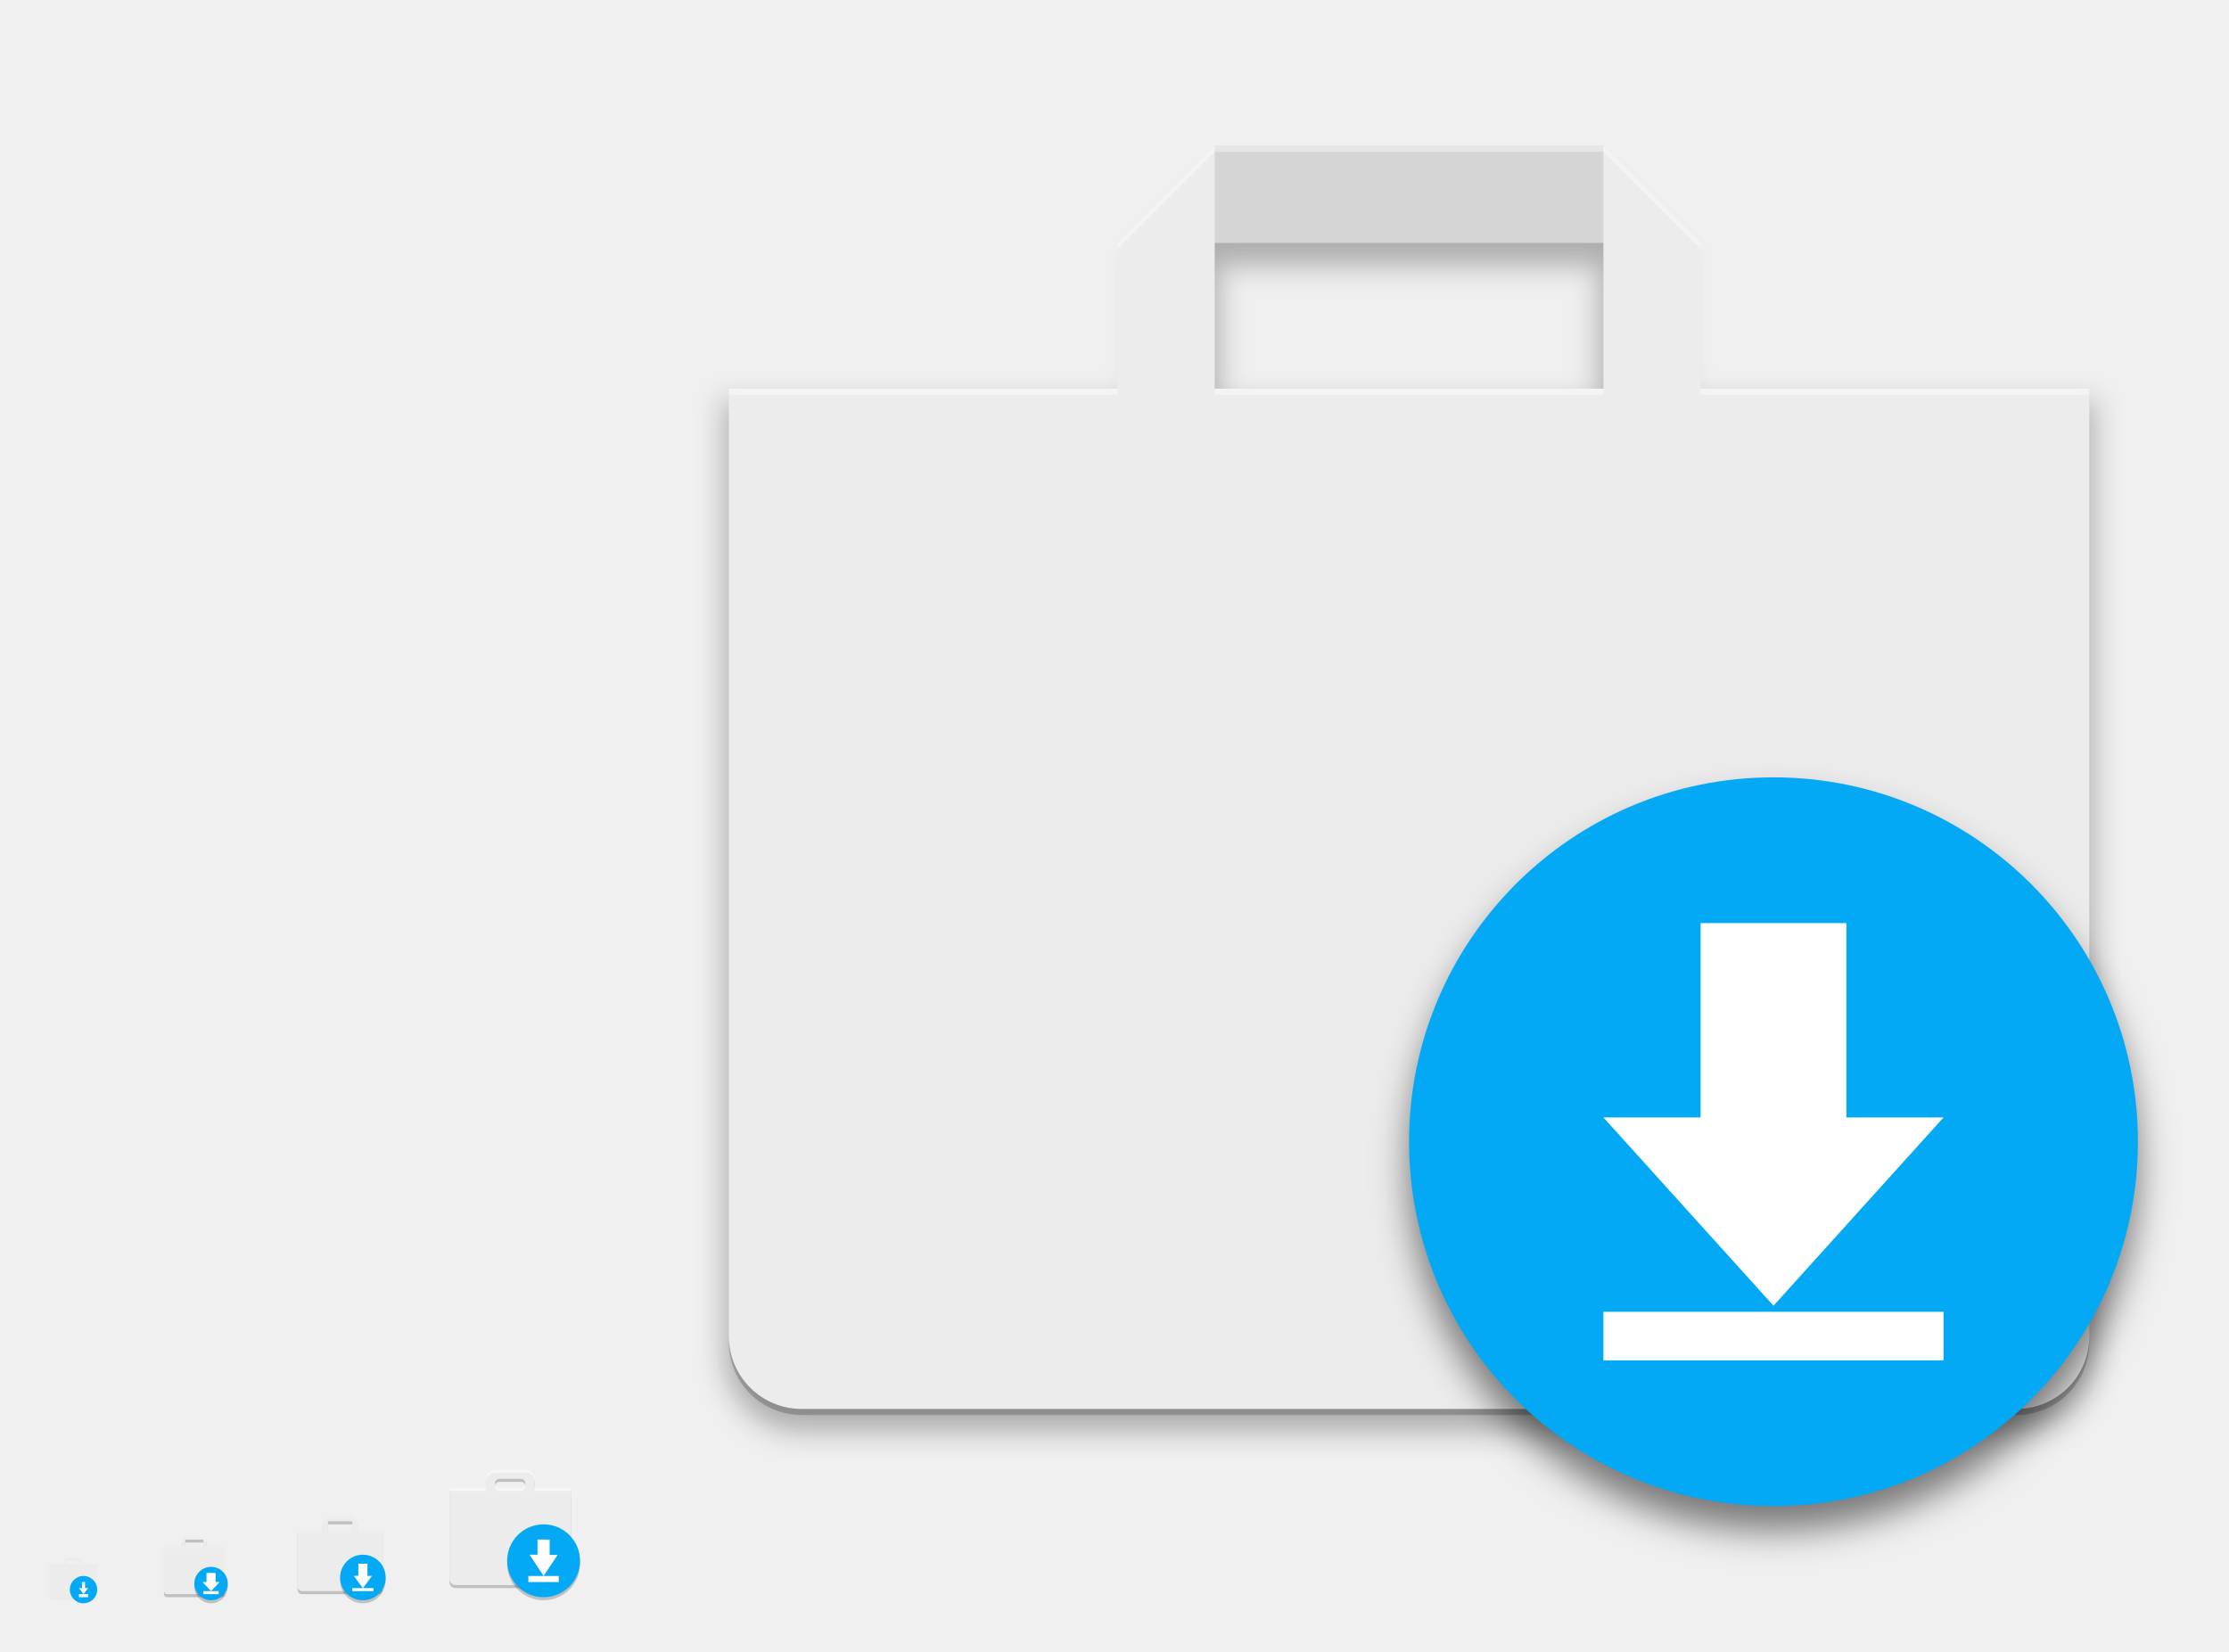
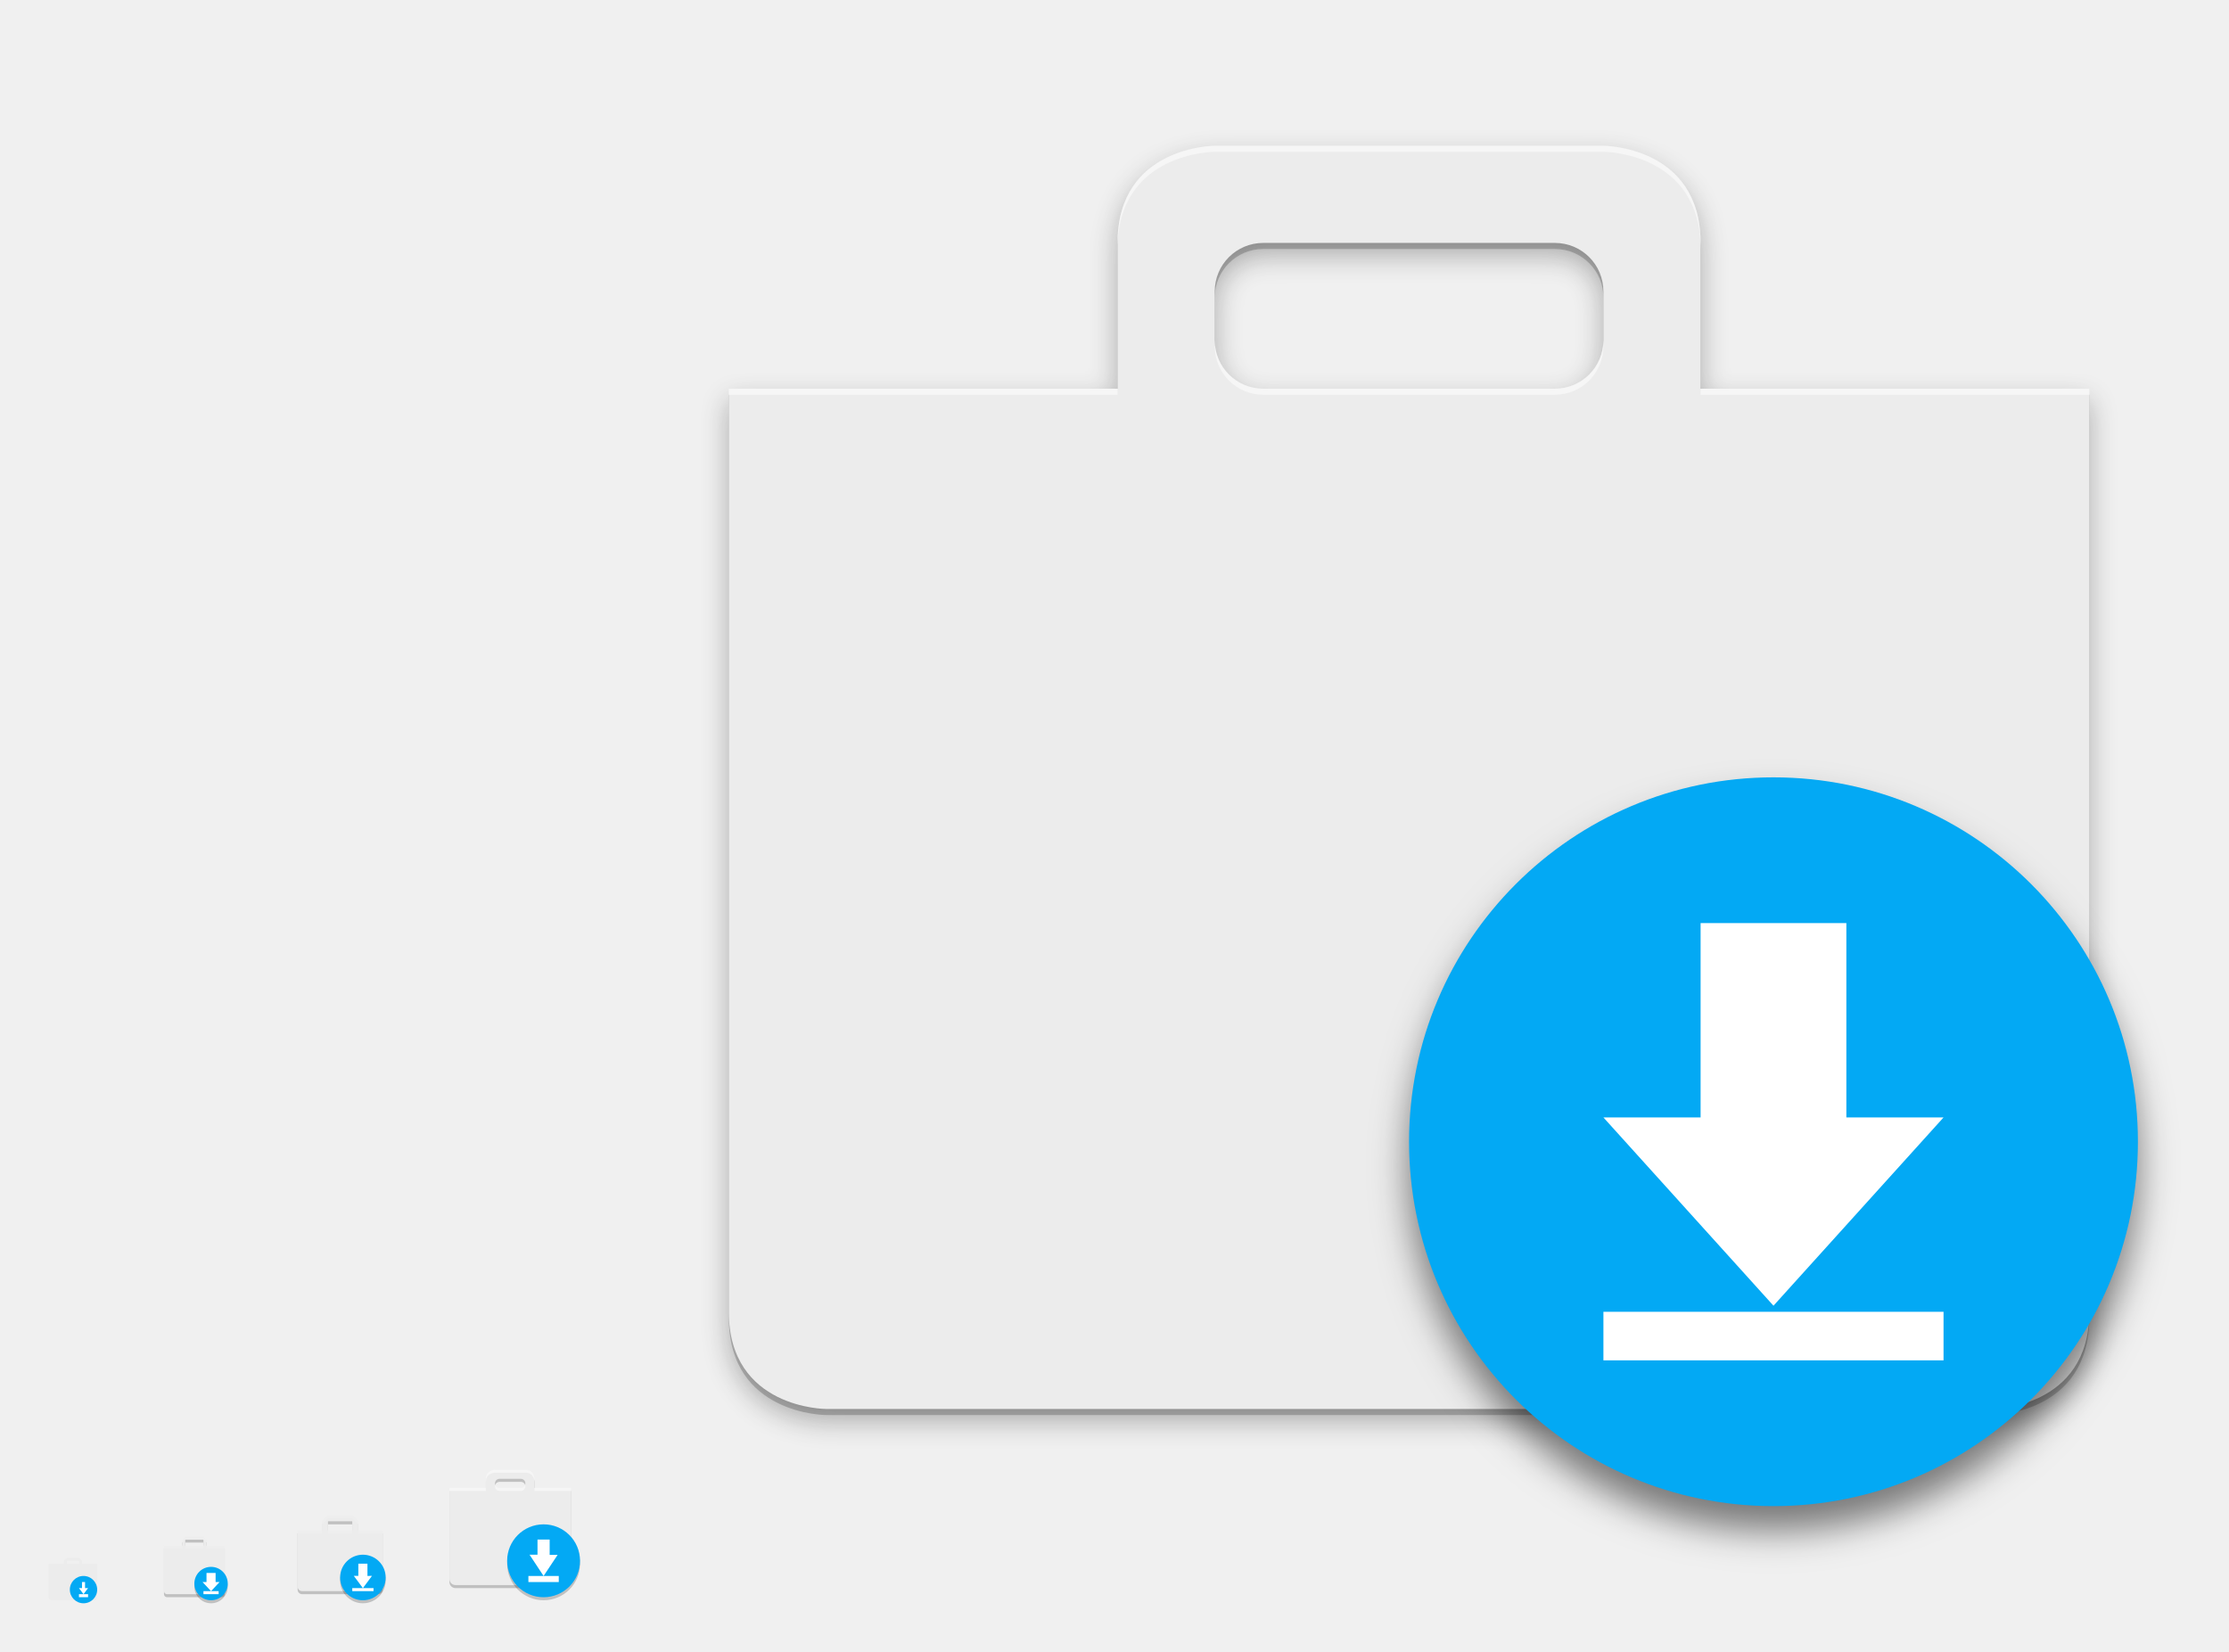
<svg xmlns="http://www.w3.org/2000/svg" xmlns:xlink="http://www.w3.org/1999/xlink" width="734" height="544" id="svg11300" version="1.0" style="display:inline;enable-background:new">
  <defs id="defs3">
    <linearGradient id="linearGradient4070">
      <stop style="stop-color:#000000;stop-opacity:1" offset="0" id="stop4072" />
      <stop style="stop-color:#000000;stop-opacity:0" offset="1" id="stop4074" />
    </linearGradient>
    <linearGradient id="highlightGradient">
      <stop style="stop-color:#ffffff;stop-opacity:1;" offset="0" id="stop4085" />
      <stop style="stop-color:#ffffff;stop-opacity:0.537;" offset="1" id="stop4087" />
    </linearGradient>
    <linearGradient id="outerBackgroundGradient">
      <stop style="stop-color:#6472bc;stop-opacity:1;" offset="0" id="stop3864-8-6" />
      <stop style="stop-color:#92aad1;stop-opacity:1;" offset="1" id="stop3866-9-1" />
    </linearGradient>
    <linearGradient id="shadowGradient">
      <stop id="stop7201-6-7" offset="0" style="stop-color:#000000;stop-opacity:1;" />
      <stop id="stop7203-45-1" offset="1" style="stop-color:#000000;stop-opacity:0.498;" />
    </linearGradient>
    <linearGradient xlink:href="#shadowGradient" id="linearGradient3819" x1="19" y1="156" x2="109" y2="156" gradientUnits="userSpaceOnUse" />
    <linearGradient xlink:href="#shadowGradient" id="linearGradient3847" x1="-46" y1="252" x2="14" y2="252" gradientUnits="userSpaceOnUse" />
    <linearGradient xlink:href="#shadowGradient" id="linearGradient3849" gradientUnits="userSpaceOnUse" x1="-264.414" y1="17.103" x2="-264.414" y2="-49.103" gradientTransform="matrix(0.9666667,0,0,0.9666667,-8.4,-0.5333333)" />
    <linearGradient xlink:href="#shadowGradient" id="linearGradient3851" gradientUnits="userSpaceOnUse" x1="-252" y1="15.861" x2="-252" y2="-47.861" gradientTransform="matrix(0.9729729,0,0,0.972973,-6.810815,-0.4324278)" />
    <linearGradient xlink:href="#shadowGradient" id="linearGradient3853" gradientUnits="userSpaceOnUse" x1="-252" y1="14.629" x2="-252" y2="-46.629" gradientTransform="matrix(0.9794521,0,0,0.979452,-5.17807,-0.3287564)" />
    <linearGradient xlink:href="#shadowGradient" id="linearGradient3855" gradientUnits="userSpaceOnUse" x1="-260.113" y1="13.408" x2="-260.113" y2="-46.423" gradientTransform="matrix(0.9861111,0,0,0.9861111,-3.499974,-0.2222331)" />
    <linearGradient xlink:href="#shadowGradient" id="linearGradient3857" gradientUnits="userSpaceOnUse" x1="-252" y1="12.199" x2="-252" y2="-45.206" gradientTransform="matrix(0.9929578,0,0,0.9929578,-1.77465,-0.1126815)" />
    <linearGradient xlink:href="#shadowGradient" id="linearGradient3875" x1="194" y1="140" x2="242" y2="140" gradientUnits="userSpaceOnUse" />
    <linearGradient xlink:href="#shadowGradient" id="linearGradient3877" gradientUnits="userSpaceOnUse" x1="-140" y1="243.043" x2="-140" y2="192.957" gradientTransform="matrix(0.9583333,0,0,0.9583333,-5.833333,9.083333)" />
    <linearGradient xlink:href="#shadowGradient" id="linearGradient3879" gradientUnits="userSpaceOnUse" x1="-148" y1="240" x2="-148" y2="196" />
    <linearGradient xlink:href="#shadowGradient" id="linearGradient3881" gradientUnits="userSpaceOnUse" x1="-148.226" y1="240.504" x2="-148.226" y2="194.904" gradientTransform="matrix(1.008772,0,0,1.008772,0.5263,-1.614003)" />
    <linearGradient xlink:href="#shadowGradient" id="linearGradient3883" gradientUnits="userSpaceOnUse" x1="-132" y1="239" x2="-132" y2="197" />
    <linearGradient xlink:href="#shadowGradient" id="linearGradient3885" gradientUnits="userSpaceOnUse" x1="-132" y1="238" x2="-132" y2="197" />
    <linearGradient xlink:href="#shadowGradient" id="linearGradient3903" x1="177" y1="196" x2="207" y2="196" gradientUnits="userSpaceOnUse" />
    <linearGradient xlink:href="#shadowGradient" id="linearGradient3931" x1="169" y1="240" x2="191" y2="240" gradientUnits="userSpaceOnUse" />
    <radialGradient xlink:href="#linearGradient4466" id="radialGradient4012" gradientUnits="userSpaceOnUse" gradientTransform="matrix(1.825948,-9.412715e-8,9.9778134e-8,1.93557,-13.16747,77.13063)" cx="99.218" cy="38.164" fx="99.218" fy="38.164" r="11.366" />
    <radialGradient xlink:href="#linearGradient4466" id="radialGradient4348" cx="48" cy="196" fx="48" fy="196" r="16" gradientUnits="userSpaceOnUse" gradientTransform="matrix(1.375,0,0,1.625,-18,-122.5)" />
    <linearGradient xlink:href="#shadowGradient" id="linearGradient4959" gradientUnits="userSpaceOnUse" x1="-46" y1="252" x2="14" y2="252" />
    <linearGradient xlink:href="#outerBackgroundGradient" id="linearGradient4991" x1="368" y1="276" x2="368" y2="52" gradientUnits="userSpaceOnUse" />
    <linearGradient xlink:href="#shadowGradient" id="linearGradient5009" x1="255.8" y1="164" x2="480.2" y2="164" gradientUnits="userSpaceOnUse" />
    <linearGradient xlink:href="#shadowGradient" id="linearGradient5017" x1="255.6" y1="164" x2="480.4" y2="164" gradientUnits="userSpaceOnUse" />
    <linearGradient xlink:href="#shadowGradient" id="linearGradient5025" x1="255.4" y1="164" x2="480.6" y2="164" gradientUnits="userSpaceOnUse" />
    <linearGradient xlink:href="#shadowGradient" id="linearGradient5033" x1="255.2" y1="164" x2="480.8" y2="164" gradientUnits="userSpaceOnUse" />
    <linearGradient xlink:href="#shadowGradient" id="linearGradient5041" x1="255" y1="164" x2="481" y2="164" gradientUnits="userSpaceOnUse" />
    <linearGradient xlink:href="#shadowGradient" id="linearGradient5051" gradientUnits="userSpaceOnUse" x1="255" y1="164" x2="481" y2="164" />
    <linearGradient xlink:href="#shadowGradient" id="linearGradient5053" gradientUnits="userSpaceOnUse" x1="255.2" y1="164" x2="480.8" y2="164" />
    <linearGradient xlink:href="#shadowGradient" id="linearGradient5055" gradientUnits="userSpaceOnUse" x1="255.4" y1="164" x2="480.6" y2="164" />
    <linearGradient xlink:href="#shadowGradient" id="linearGradient5057" gradientUnits="userSpaceOnUse" x1="255.6" y1="164" x2="480.4" y2="164" />
    <linearGradient xlink:href="#shadowGradient" id="linearGradient5059" gradientUnits="userSpaceOnUse" x1="255.8" y1="164" x2="480.2" y2="164" />
    <linearGradient xlink:href="#shadowGradient-5" id="linearGradient5059-2" gradientUnits="userSpaceOnUse" x1="255.8" y1="164" x2="480.2" y2="164" />
    <linearGradient xlink:href="#linearGradient7422" id="linearGradient5266" x1="411.04" y1="208" x2="413.04" y2="208" gradientUnits="userSpaceOnUse" />
    <linearGradient xlink:href="#linearGradient7422" id="linearGradient5268" x1="407.037" y1="208" x2="409.037" y2="208" gradientUnits="userSpaceOnUse" />
    <linearGradient xlink:href="#linearGradient7422" id="linearGradient5270" x1="403.033" y1="208" x2="405.033" y2="208" gradientUnits="userSpaceOnUse" />
    <linearGradient xlink:href="#linearGradient7422" id="linearGradient5272" x1="399.029" y1="208" x2="401.029" y2="208" gradientUnits="userSpaceOnUse" />
    <linearGradient xlink:href="#linearGradient7422" id="linearGradient5274" x1="395.026" y1="208" x2="397.026" y2="208" gradientUnits="userSpaceOnUse" />
    <linearGradient xlink:href="#linearGradient7422" id="linearGradient5276" x1="391.022" y1="208" x2="393.022" y2="208" gradientUnits="userSpaceOnUse" />
    <linearGradient xlink:href="#linearGradient7422" id="linearGradient5278" x1="387.018" y1="208" x2="389.018" y2="208" gradientUnits="userSpaceOnUse" />
    <linearGradient xlink:href="#linearGradient7422" id="linearGradient5280" x1="383.015" y1="208" x2="385.015" y2="208" gradientUnits="userSpaceOnUse" />
    <linearGradient xlink:href="#linearGradient7422" id="linearGradient5282" x1="379.011" y1="208" x2="381.011" y2="208" gradientUnits="userSpaceOnUse" />
    <linearGradient xlink:href="#linearGradient7422" id="linearGradient5284" x1="375.007" y1="208" x2="377.007" y2="208" gradientUnits="userSpaceOnUse" />
    <linearGradient xlink:href="#linearGradient7422" id="linearGradient5286" x1="371.004" y1="208" x2="373.004" y2="208" gradientUnits="userSpaceOnUse" />
    <linearGradient xlink:href="#linearGradient7422" id="linearGradient5288" x1="367" y1="208" x2="369" y2="208" gradientUnits="userSpaceOnUse" />
    <linearGradient xlink:href="#linearGradient7422" id="linearGradient5290" x1="362.996" y1="208" x2="364.996" y2="208" gradientUnits="userSpaceOnUse" />
    <linearGradient xlink:href="#linearGradient7422" id="linearGradient5292" x1="358.993" y1="208" x2="360.993" y2="208" gradientUnits="userSpaceOnUse" />
    <linearGradient xlink:href="#linearGradient7422" id="linearGradient5294" x1="354.989" y1="208" x2="356.989" y2="208" gradientUnits="userSpaceOnUse" />
    <linearGradient xlink:href="#linearGradient7422" id="linearGradient5296" x1="350.985" y1="208" x2="352.985" y2="208" gradientUnits="userSpaceOnUse" />
    <linearGradient xlink:href="#linearGradient7422" id="linearGradient5298" x1="346.982" y1="208" x2="348.982" y2="208" gradientUnits="userSpaceOnUse" />
    <linearGradient xlink:href="#linearGradient7422" id="linearGradient5300" x1="342.978" y1="208" x2="344.978" y2="208" gradientUnits="userSpaceOnUse" />
    <linearGradient xlink:href="#linearGradient7422" id="linearGradient5302" x1="338.974" y1="208" x2="340.974" y2="208" gradientUnits="userSpaceOnUse" />
    <linearGradient xlink:href="#linearGradient7422" id="linearGradient5304" x1="334.971" y1="208" x2="336.971" y2="208" gradientUnits="userSpaceOnUse" />
    <linearGradient xlink:href="#linearGradient7422" id="linearGradient5306" x1="330.967" y1="208" x2="332.967" y2="208" gradientUnits="userSpaceOnUse" />
    <linearGradient xlink:href="#linearGradient7422" id="linearGradient5308" x1="326.963" y1="208" x2="328.963" y2="208" gradientUnits="userSpaceOnUse" />
    <linearGradient xlink:href="#linearGradient7422" id="linearGradient5310" x1="322.96" y1="208" x2="324.96" y2="208" gradientUnits="userSpaceOnUse" />
    <linearGradient xlink:href="#linearGradient7422" id="linearGradient5313" gradientUnits="userSpaceOnUse" x1="322.96" y1="208" x2="324.96" y2="208" />
    <linearGradient xlink:href="#shadowGradient" id="linearGradient3229" gradientUnits="userSpaceOnUse" x1="-188" y1="20" x2="-188" y2="108" gradientTransform="matrix(1.013513,0,0,1.013513,78.10809,-204.8649)" />
    <linearGradient xlink:href="#shadowGradient" id="linearGradient3232" gradientUnits="userSpaceOnUse" x1="-156" y1="20" x2="-156" y2="108" gradientTransform="matrix(1.031394,0,0,1.031394,80.89759,-206.0094)" />
    <linearGradient xlink:href="#shadowGradient" id="linearGradient3235" gradientUnits="userSpaceOnUse" x1="-172" y1="20" x2="-172" y2="108" gradientTransform="matrix(1.049107,0,0,1.049107,83.66073,-207.1429)" />
    <linearGradient xlink:href="#shadowGradient" id="linearGradient3238" gradientUnits="userSpaceOnUse" x1="-172" y1="20" x2="-172" y2="108" gradientTransform="matrix(1.066667,0,0,1,86.40001,-201)" />
    <linearGradient xlink:href="#outerBackgroundGradient" id="linearGradient3947-3" x1="144" y1="276" x2="160" y2="276" gradientUnits="userSpaceOnUse" gradientTransform="matrix(0,-1,1,0,-108,412)" />
    <linearGradient xlink:href="#outerBackgroundGradient" id="linearGradient3939-0" x1="146" y1="240" x2="166" y2="240" gradientUnits="userSpaceOnUse" gradientTransform="matrix(0,-1,1,0,-68,380)" />
    <linearGradient xlink:href="#outerBackgroundGradient-8" id="linearGradient3839-3" x1="-108" y1="-156" x2="-20" y2="-156" gradientUnits="userSpaceOnUse" gradientTransform="translate(-76,236)" />
    <linearGradient xlink:href="#outerBackgroundGradient" id="linearGradient3867-8" x1="20" y1="252" x2="76" y2="252" gradientUnits="userSpaceOnUse" gradientTransform="matrix(0,-1,1,0,-192,283)" />
    <linearGradient y2="-156" x2="-20" y1="-156" x1="-108" gradientTransform="translate(-75,232)" gradientUnits="userSpaceOnUse" id="linearGradient3493" xlink:href="#outerBackgroundGradient" />
    <linearGradient xlink:href="#outerBackgroundGradient-5" id="linearGradient4991-8-1" x1="368" y1="276" x2="368" y2="52" gradientUnits="userSpaceOnUse" />
    <linearGradient gradientTransform="translate(-4.000009,-8.4277344e-7)" y2="52" x2="368" y1="276" x1="368" gradientUnits="userSpaceOnUse" id="linearGradient3595" xlink:href="#outerBackgroundGradient" />
    <linearGradient xlink:href="#shadowGradient" id="linearGradient4390" x1="80" y1="184" x2="80" y2="96" gradientUnits="userSpaceOnUse" gradientTransform="translate(0,-1)" />
    <linearGradient xlink:href="#shadowGradient" id="linearGradient4408" x1="84" y1="184" x2="84" y2="96" gradientUnits="userSpaceOnUse" gradientTransform="translate(-4,0)" />
    <linearGradient xlink:href="#shadowGradient" id="linearGradient4449" x1="64" y1="264" x2="64" y2="208" gradientUnits="userSpaceOnUse" gradientTransform="translate(-4,0)" />
    <linearGradient xlink:href="#outerBackgroundGradient" id="linearGradient4469" x1="164" y1="123" x2="204" y2="123" gradientUnits="userSpaceOnUse" gradientTransform="translate(-307,57)" />
    <linearGradient xlink:href="#shadowGradient" id="linearGradient4479" x1="164" y1="124" x2="204" y2="124" gradientUnits="userSpaceOnUse" gradientTransform="translate(-308,60)" />
    <linearGradient xlink:href="#shadowGradient" id="linearGradient4492" gradientUnits="userSpaceOnUse" x1="-204" y1="204" x2="-204" y2="179" gradientTransform="translate(372,-12)" />
    <linearGradient xlink:href="#shadowGradient" id="linearGradient4495" gradientUnits="userSpaceOnUse" x1="-197" y1="205" x2="-197" y2="178" gradientTransform="translate(372,-12)" />
    <linearGradient xlink:href="#shadowGradient" id="linearGradient4498" gradientUnits="userSpaceOnUse" x1="-196" y1="206" x2="-196" y2="178" gradientTransform="translate(372,-12)" />
    <linearGradient xlink:href="#shadowGradient" id="linearGradient4501" gradientUnits="userSpaceOnUse" x1="-185" y1="207" x2="-185" y2="177" gradientTransform="translate(372,-12)" />
    <linearGradient xlink:href="#shadowGradient" id="linearGradient4504" gradientUnits="userSpaceOnUse" x1="-187" y1="208" x2="-187" y2="176" gradientTransform="translate(372,-12)" />
    <linearGradient xlink:href="#outerBackgroundGradient" id="linearGradient4514" x1="164" y1="179" x2="188" y2="179" gradientUnits="userSpaceOnUse" gradientTransform="translate(-355,-7)" />
    <linearGradient xlink:href="#shadowGradient" id="linearGradient4517" gradientUnits="userSpaceOnUse" x1="-250" y1="184" x2="-230" y2="184" gradientTransform="translate(16,-8)" />
    <linearGradient xlink:href="#shadowGradient" id="linearGradient4520" gradientUnits="userSpaceOnUse" x1="-250" y1="184" x2="-230" y2="184" gradientTransform="translate(16,-8)" />
    <linearGradient xlink:href="#shadowGradient" id="linearGradient4523" gradientUnits="userSpaceOnUse" x1="-250" y1="184" x2="-230" y2="184" gradientTransform="translate(16,-8)" />
    <linearGradient xlink:href="#shadowGradient" id="linearGradient4526" gradientUnits="userSpaceOnUse" x1="-250" y1="188" x2="-230" y2="188" gradientTransform="translate(15,-8)" />
    <linearGradient xlink:href="#shadowGradient" id="linearGradient4529" gradientUnits="userSpaceOnUse" x1="-251" y1="184" x2="-229" y2="184" gradientTransform="translate(16,-8)" />
    <linearGradient xlink:href="#shadowGradient" id="linearGradient4539" x1="164" y1="180" x2="188" y2="180" gradientUnits="userSpaceOnUse" gradientTransform="translate(-356,-4)" />
    <linearGradient xlink:href="#shadowGradient" id="linearGradient4556" gradientUnits="userSpaceOnUse" x1="255.8" y1="164" x2="480.2" y2="164" gradientTransform="translate(-532,204)" />
    <linearGradient xlink:href="#shadowGradient" id="linearGradient4559" gradientUnits="userSpaceOnUse" x1="255.6" y1="164" x2="480.4" y2="164" gradientTransform="translate(-532,204)" />
    <linearGradient xlink:href="#shadowGradient" id="linearGradient4562" gradientUnits="userSpaceOnUse" x1="255.4" y1="164" x2="480.6" y2="164" gradientTransform="translate(-532,204)" />
    <linearGradient xlink:href="#shadowGradient" id="linearGradient4565" gradientUnits="userSpaceOnUse" x1="255.2" y1="164" x2="480.8" y2="164" gradientTransform="translate(-532,204)" />
    <linearGradient xlink:href="#shadowGradient" id="linearGradient4568" gradientUnits="userSpaceOnUse" x1="255" y1="164" x2="481" y2="164" gradientTransform="translate(-532,204)" />
    <linearGradient xlink:href="#shadowGradient" id="linearGradient4578" x1="256" y1="164" x2="480" y2="164" gradientUnits="userSpaceOnUse" gradientTransform="translate(-532,204)" />
    <linearGradient xlink:href="#outerBackgroundGradient" id="linearGradient4600" x1="162" y1="223" x2="182" y2="223" gradientUnits="userSpaceOnUse" gradientTransform="translate(-396,-55)" />
    <linearGradient xlink:href="#shadowGradient" id="linearGradient4610" x1="163" y1="224" x2="181" y2="224" gradientUnits="userSpaceOnUse" gradientTransform="translate(-396,-52)" />
    <linearGradient xlink:href="#shadowGradient" id="linearGradient4626" gradientUnits="userSpaceOnUse" gradientTransform="matrix(1.055556,0,0,1.055556,-405.0556,-64.94444)" x1="163" y1="224" x2="181" y2="224" />
    <linearGradient xlink:href="#outerBackgroundGradient" id="linearGradient4646" x1="160" y1="260" x2="176" y2="260" gradientUnits="userSpaceOnUse" gradientTransform="translate(-428,-96)" />
    <linearGradient xlink:href="#shadowGradient" id="linearGradient4656" x1="160" y1="260" x2="176" y2="260" gradientUnits="userSpaceOnUse" gradientTransform="matrix(0,-1,1,0,-92,428)" />
    <linearGradient xlink:href="#shadowGradient" id="linearGradient4681" gradientUnits="userSpaceOnUse" gradientTransform="matrix(0,-1,1,0,-96,428)" x1="160" y1="260" x2="176" y2="260" />
    <linearGradient xlink:href="#shadowGradient" id="linearGradient4683" gradientUnits="userSpaceOnUse" gradientTransform="translate(16,-8)" x1="-251" y1="184" x2="-229" y2="184" />
    <linearGradient xlink:href="#shadowGradient" id="linearGradient4685" gradientUnits="userSpaceOnUse" gradientTransform="translate(15,-8)" x1="-250" y1="188" x2="-230" y2="188" />
    <linearGradient xlink:href="#shadowGradient" id="linearGradient4687" gradientUnits="userSpaceOnUse" gradientTransform="translate(372,-12)" x1="-187" y1="208" x2="-187" y2="176" />
    <linearGradient xlink:href="#shadowGradient" id="linearGradient4689" gradientUnits="userSpaceOnUse" gradientTransform="translate(372,-12)" x1="-185" y1="207" x2="-185" y2="177" />
    <linearGradient xlink:href="#shadowGradient" id="linearGradient4691" gradientUnits="userSpaceOnUse" gradientTransform="translate(372,-12)" x1="-196" y1="206" x2="-196" y2="178" />
    <linearGradient xlink:href="#shadowGradient" id="linearGradient4693" gradientUnits="userSpaceOnUse" gradientTransform="translate(372,-12)" x1="-197" y1="205" x2="-197" y2="178" />
    <linearGradient xlink:href="#shadowGradient" id="linearGradient4695" gradientUnits="userSpaceOnUse" gradientTransform="translate(372,-12)" x1="-204" y1="204" x2="-204" y2="179" />
    <linearGradient xlink:href="#shadowGradient" id="linearGradient4697" gradientUnits="userSpaceOnUse" gradientTransform="translate(-532,204)" x1="255.2" y1="164" x2="480.8" y2="164" />
    <linearGradient xlink:href="#shadowGradient" id="linearGradient4699" gradientUnits="userSpaceOnUse" gradientTransform="translate(-532,204)" x1="255" y1="164" x2="481" y2="164" />
    <linearGradient xlink:href="#shadowGradient" id="linearGradient4701" gradientUnits="userSpaceOnUse" gradientTransform="translate(-532,204)" x1="255.4" y1="164" x2="480.6" y2="164" />
    <linearGradient xlink:href="#shadowGradient" id="linearGradient4703" gradientUnits="userSpaceOnUse" gradientTransform="translate(-532,204)" x1="255.6" y1="164" x2="480.4" y2="164" />
    <linearGradient xlink:href="#shadowGradient" id="linearGradient4705" gradientUnits="userSpaceOnUse" gradientTransform="translate(-532,204)" x1="255.8" y1="164" x2="480.2" y2="164" />
    <linearGradient xlink:href="#shadowGradient" id="linearGradient4707" gradientUnits="userSpaceOnUse" gradientTransform="matrix(1.055556,0,0,1.055556,-405.0556,-64.94444)" x1="163" y1="224" x2="181" y2="224" />
    <linearGradient xlink:href="#shadowGradient" id="linearGradient4709" gradientUnits="userSpaceOnUse" gradientTransform="translate(-356,-4)" x1="164" y1="180" x2="188" y2="180" />
    <linearGradient xlink:href="#shadowGradient" id="linearGradient4711" gradientUnits="userSpaceOnUse" gradientTransform="translate(-308,60)" x1="164" y1="124" x2="204" y2="124" />
    <linearGradient xlink:href="#shadowGradient" id="linearGradient4713" gradientUnits="userSpaceOnUse" x1="64" y1="264" x2="64" y2="208" gradientTransform="translate(-4,0)" />
    <linearGradient xlink:href="#shadowGradient" id="linearGradient4715" gradientUnits="userSpaceOnUse" x1="84" y1="184" x2="84" y2="96" gradientTransform="translate(-4,0)" />
    <linearGradient xlink:href="#shadowGradient" id="linearGradient4717" gradientUnits="userSpaceOnUse" gradientTransform="translate(-532,204)" x1="256" y1="164" x2="480" y2="164" />
    <linearGradient xlink:href="#shadowGradient" id="linearGradient3981" gradientUnits="userSpaceOnUse" gradientTransform="translate(15,-12)" x1="-250" y1="188" x2="-230" y2="188" />
    <linearGradient xlink:href="#shadowGradient" id="linearGradient3984" gradientUnits="userSpaceOnUse" gradientTransform="translate(16,-12)" x1="-251" y1="184" x2="-229" y2="184" />
    <linearGradient xlink:href="#shadowGradient" id="linearGradient3987" gradientUnits="userSpaceOnUse" gradientTransform="translate(368,-12)" x1="-204" y1="204" x2="-204" y2="179" />
    <linearGradient xlink:href="#shadowGradient" id="linearGradient3990" gradientUnits="userSpaceOnUse" gradientTransform="translate(368,-12)" x1="-197" y1="205" x2="-197" y2="178" />
    <linearGradient xlink:href="#shadowGradient" id="linearGradient3993" gradientUnits="userSpaceOnUse" gradientTransform="translate(368,-12)" x1="-196" y1="206" x2="-196" y2="178" />
    <linearGradient xlink:href="#shadowGradient" id="linearGradient3996" gradientUnits="userSpaceOnUse" x1="-132" y1="238" x2="-132" y2="197" gradientTransform="translate(320,-94)" />
    <linearGradient xlink:href="#shadowGradient" id="linearGradient3999" gradientUnits="userSpaceOnUse" x1="-132" y1="239" x2="-132" y2="197" gradientTransform="translate(320,-94)" />
    <linearGradient xlink:href="#shadowGradient" id="linearGradient4002" gradientUnits="userSpaceOnUse" x1="-148" y1="240" x2="-148" y2="196" gradientTransform="translate(320,-94)" />
    <linearGradient xlink:href="#shadowGradient" id="linearGradient4005" gradientUnits="userSpaceOnUse" gradientTransform="translate(-4,-1)" x1="80" y1="184" x2="80" y2="96" />
    <linearGradient xlink:href="#shadowGradient" id="linearGradient4008" gradientUnits="userSpaceOnUse" gradientTransform="matrix(1.013513,0,0,1.013513,82.10809,-204.8649)" x1="-188" y1="20" x2="-188" y2="108" />
    <linearGradient xlink:href="#shadowGradient" id="linearGradient4011" gradientUnits="userSpaceOnUse" gradientTransform="matrix(1.031394,0,0,1.031394,84.89759,-206.0094)" x1="-156" y1="20" x2="-156" y2="108" />
    <linearGradient xlink:href="#shadowGradient" id="linearGradient4014" gradientUnits="userSpaceOnUse" gradientTransform="matrix(1.049107,0,0,1.049107,87.66073,-207.1429)" x1="-172" y1="20" x2="-172" y2="108" />
    <linearGradient xlink:href="#shadowGradient" id="linearGradient4017" gradientUnits="userSpaceOnUse" gradientTransform="matrix(0.9929578,0,0,0.9929578,310.2253,251.8873)" x1="-252" y1="12.199" x2="-252" y2="-45.206" />
    <linearGradient xlink:href="#shadowGradient" id="linearGradient4020" gradientUnits="userSpaceOnUse" gradientTransform="matrix(0.9861111,0,0,0.9861111,308.5,251.7778)" x1="-260.113" y1="13.408" x2="-260.113" y2="-46.423" />
    <linearGradient xlink:href="#shadowGradient" id="linearGradient4023" gradientUnits="userSpaceOnUse" gradientTransform="matrix(0.9794521,0,0,0.979452,306.8219,251.6712)" x1="-252" y1="14.629" x2="-252" y2="-46.629" />
    <linearGradient xlink:href="#shadowGradient" id="linearGradient4026" gradientUnits="userSpaceOnUse" gradientTransform="matrix(0.9729729,0,0,0.972973,305.1892,251.5676)" x1="-252" y1="15.861" x2="-252" y2="-47.861" />
    <linearGradient xlink:href="#shadowGradient" id="linearGradient4029" gradientUnits="userSpaceOnUse" gradientTransform="translate(-532,200)" x1="255.8" y1="164" x2="480.2" y2="164" />
    <linearGradient xlink:href="#shadowGradient" id="linearGradient4032" gradientUnits="userSpaceOnUse" gradientTransform="translate(-532,200)" x1="255.6" y1="164" x2="480.4" y2="164" />
    <linearGradient xlink:href="#shadowGradient" id="linearGradient4035" gradientUnits="userSpaceOnUse" gradientTransform="translate(-532,200)" x1="255.4" y1="164" x2="480.6" y2="164" />
    <linearGradient xlink:href="#shadowGradient" id="linearGradient4038" gradientUnits="userSpaceOnUse" gradientTransform="translate(-532,200)" x1="255" y1="164" x2="481" y2="164" />
    <linearGradient xlink:href="#shadowGradient" id="linearGradient4041" gradientUnits="userSpaceOnUse" gradientTransform="translate(-532,200)" x1="255.2" y1="164" x2="480.8" y2="164" />
    <clipPath clipPathUnits="userSpaceOnUse" id="clipPath4047">
      <rect ry="1" y="32" x="-183" height="88" width="88" id="rect4049" style="color:#bebebe;display:inline;overflow:visible;visibility:visible;fill:#000000;fill-opacity:1;stroke:none;stroke-width:2;marker:none;enable-background:accumulate" rx="1" />
    </clipPath>
    <clipPath clipPathUnits="userSpaceOnUse" id="clipPath4047-6">
      <rect ry="1" y="32" x="-183" height="88" width="88" id="rect4049-1" style="color:#bebebe;display:inline;overflow:visible;visibility:visible;fill:#000000;fill-opacity:1;stroke:none;stroke-width:2;marker:none;enable-background:accumulate" rx="1" />
    </clipPath>
    <linearGradient xlink:href="#highlightGradient" id="linearGradient3983" x1="-183" y1="76" x2="-95" y2="76" gradientUnits="userSpaceOnUse" />
    <clipPath clipPathUnits="userSpaceOnUse" id="clipPath3989">
      <rect ry="1" rx="1" y="103" x="160" height="40" width="40" id="rect3991" style="color:#bebebe;display:inline;overflow:visible;visibility:visible;opacity:0.1;fill:#000000;fill-opacity:1;fill-rule:nonzero;stroke:none;stroke-width:2;marker:none;enable-background:accumulate" />
    </clipPath>
    <linearGradient xlink:href="#highlightGradient" id="linearGradient4000" x1="160" y1="123" x2="200" y2="123" gradientUnits="userSpaceOnUse" />
    <clipPath clipPathUnits="userSpaceOnUse" id="clipPath4006">
      <rect ry="1" rx="1" y="167" x="160" height="24" width="24" id="rect4008" style="color:#bebebe;display:inline;overflow:visible;visibility:visible;opacity:0.2;fill:#000000;fill-opacity:1;fill-rule:nonzero;stroke:none;stroke-width:2;marker:none;enable-background:accumulate" />
    </clipPath>
    <linearGradient xlink:href="#highlightGradient" id="linearGradient4016" x1="160" y1="179" x2="184" y2="179" gradientUnits="userSpaceOnUse" />
    <clipPath clipPathUnits="userSpaceOnUse" id="clipPath4022">
      <rect ry="1" rx="1" y="214" x="158" height="20" width="20" id="rect4024" style="color:#bebebe;display:inline;overflow:visible;visibility:visible;opacity:0.2;fill:#000000;fill-opacity:1;stroke:none;stroke-width:2;marker:none;enable-background:accumulate" />
    </clipPath>
    <linearGradient xlink:href="#highlightGradient" id="linearGradient4033" x1="158" y1="224" x2="178" y2="224" gradientUnits="userSpaceOnUse" />
    <clipPath clipPathUnits="userSpaceOnUse" id="clipPath4039">
      <rect ry="1" rx="1" y="207" x="32" height="56" width="56" id="rect4041" style="color:#bebebe;display:inline;overflow:visible;visibility:visible;opacity:0.2;fill:#000000;fill-opacity:1;fill-rule:nonzero;stroke:none;stroke-width:2;marker:none;enable-background:accumulate" />
    </clipPath>
    <linearGradient xlink:href="#highlightGradient" id="linearGradient4049" x1="32" y1="235" x2="88" y2="235" gradientUnits="userSpaceOnUse" />
    <clipPath clipPathUnits="userSpaceOnUse" id="clipPath4058">
      <rect ry="4" rx="4" y="51" x="252" height="224" width="224" id="rect4060" style="color:#bebebe;display:inline;overflow:visible;visibility:visible;opacity:0.2;fill:#000000;fill-opacity:1;fill-rule:nonzero;stroke:none;stroke-width:2;marker:none;enable-background:accumulate" />
    </clipPath>
    <linearGradient xlink:href="#highlightGradient" id="linearGradient4068" x1="252" y1="163" x2="476" y2="163" gradientUnits="userSpaceOnUse" />
    <linearGradient xlink:href="#shadowGradient" id="linearGradient4078" x1="169" y1="235" x2="169" y2="213" gradientUnits="userSpaceOnUse" />
    <linearGradient id="linearGradient5105-8">
      <stop id="stop5107-4" style="stop-color:#f5f5f5;stop-opacity:1" offset="0" />
      <stop id="stop5109-4" style="stop-color:#ebebeb;stop-opacity:1" offset="1" />
    </linearGradient>
    <linearGradient id="linearGradient3581">
      <stop id="stop3583" style="stop-color:#f5f5f5;stop-opacity:1" offset="0" />
      <stop id="stop3585" style="stop-color:#ebebeb;stop-opacity:1" offset="1" />
    </linearGradient>
    <linearGradient id="linearGradient3592">
      <stop id="stop3594" style="stop-color:#f5f5f5;stop-opacity:1" offset="0" />
      <stop id="stop3596" style="stop-color:#ebebeb;stop-opacity:1" offset="1" />
    </linearGradient>
    <linearGradient id="linearGradient3606">
      <stop id="stop3608" style="stop-color:#f5f5f5;stop-opacity:1" offset="0" />
      <stop id="stop3610" style="stop-color:#ebebeb;stop-opacity:1" offset="1" />
    </linearGradient>
    <linearGradient id="linearGradient3620">
      <stop id="stop3622" style="stop-color:#f5f5f5;stop-opacity:1" offset="0" />
      <stop id="stop3624" style="stop-color:#ebebeb;stop-opacity:1" offset="1" />
    </linearGradient>
    <linearGradient id="linearGradient3627">
      <stop id="stop3629" style="stop-color:#f5f5f5;stop-opacity:1" offset="0" />
      <stop id="stop3631" style="stop-color:#ebebeb;stop-opacity:1" offset="1" />
    </linearGradient>
    <linearGradient id="linearGradient3634">
      <stop id="stop3636" style="stop-color:#f5f5f5;stop-opacity:1" offset="0" />
      <stop id="stop3638" style="stop-color:#ebebeb;stop-opacity:1" offset="1" />
    </linearGradient>
    <linearGradient xlink:href="#linearGradient4070" id="linearGradient4076" x1="160" y1="188" x2="160" y2="172" gradientUnits="userSpaceOnUse" gradientTransform="matrix(1,0,0,-1,0,450)" />
-     <filter style="color-interpolation-filters:sRGB" id="filter4382" x="-0.023" width="1.046" y="-0.025" height="1.05">
-       <feGaussianBlur stdDeviation="4.28" id="feGaussianBlur4384" />
-     </filter>
    <filter style="color-interpolation-filters:sRGB" id="filter4395" x="-0.06" width="1.12" y="-0.06" height="1.12">
      <feGaussianBlur stdDeviation="6" id="feGaussianBlur4397" />
+     </filter>
+     <filter style="color-interpolation-filters:sRGB" id="filter4389" x="-0.023" width="1.046" y="-0.025" height="1.05">
+       <feGaussianBlur stdDeviation="4.32" id="feGaussianBlur4391" />
    </filter>
  </defs>
  <g style="display:inline" id="layer1" transform="translate(0,244)">
    <g style="display:none" id="layer7">
      <text y="319.745" xml:space="preserve" x="15.007" style="font-style:normal;font-variant:normal;font-weight:normal;font-stretch:normal;font-size:18px;font-family:'DejaVu Sans';-inkscape-font-specification:'DejaVu Sans';display:inline;fill:#000000;fill-opacity:1;stroke:none;enable-background:new" id="context">
        <tspan style="font-style:normal;font-variant:normal;font-weight:normal;font-stretch:normal;font-family:'DejaVu Sans';-inkscape-font-specification:'DejaVu Sans'" y="319.745" x="15.007" id="tspan3933">apps</tspan>
      </text>
      <text y="319.745" xml:space="preserve" x="142.488" style="font-style:normal;font-variant:normal;font-weight:bold;font-stretch:normal;font-size:18px;line-height:125%;font-family:'DejaVu Sans';-inkscape-font-specification:'DejaVu Sans Bold';text-align:start;writing-mode:lr-tb;text-anchor:start;display:inline;fill:#000000;fill-opacity:1;stroke:none;enable-background:new" id="icon-name">
        <tspan style="font-style:normal;font-variant:normal;font-weight:bold;font-stretch:normal;font-size:18px;font-family:'DejaVu Sans';-inkscape-font-specification:'DejaVu Sans Bold'" y="319.745" x="142.488" id="tspan3937">software-store</tspan>
      </text>
      <rect style="display:inline;overflow:visible;visibility:visible;fill:#e9e9e9;fill-opacity:1;fill-rule:nonzero;stroke:none;stroke-width:2;marker:none;enable-background:accumulate" id="rect16x16" width="16" height="16" x="-32" y="268" transform="scale(-1,1)" />
      <rect style="display:inline;overflow:visible;visibility:visible;fill:#e9e9e9;fill-opacity:1;fill-rule:nonzero;stroke:none;stroke-width:2;marker:none;enable-background:accumulate" id="rect24x24" width="24" height="24" x="-76" y="260" transform="scale(-1,1)" />
      <rect style="display:inline;overflow:visible;visibility:visible;fill:#e9e9e9;fill-opacity:1;fill-rule:nonzero;stroke:none;stroke-width:2;marker:none;enable-background:accumulate" id="rect32x32" width="32" height="32" x="-128" y="252" transform="scale(-1,1)" />
      <rect y="236" x="-192" height="48" width="48" id="rect48x48" style="display:inline;overflow:visible;visibility:visible;fill:#e9e9e9;fill-opacity:1;fill-rule:nonzero;stroke:none;stroke-width:2;marker:none;enable-background:accumulate" transform="scale(-1,1)" />
      <rect style="display:inline;overflow:visible;visibility:visible;fill:#e9e9e9;fill-opacity:1;fill-rule:nonzero;stroke:none;stroke-width:2;marker:none;enable-background:accumulate" id="rect3951" width="512" height="512" x="-720" y="-228" transform="scale(-1,1)" />
    </g>
    <g id="layer6" style="display:inline">
+       <path id="path4393" d="m 400,-192 c 0,0 -32,0 -32,32 l 0,48 -128,0 0,304 c 0,32 32,32 32,32 l 384,0 c 0,0 32,0 32,-32 l 0,-304 -128,0 0,-48 c 0,-32 -32,-32 -32,-32 z m 16,32 96,0 c 8.864,0 16,7.136 16,16 l 0,16 c 0,8.864 -7.136,16 -16,16 l -96,0 c -8.864,0 -16,-7.136 -16,-16 l 0,-16 c 0,-8.864 7.136,-16 16,-16 z" style="opacity:0.1;fill:#000000;fill-opacity:1;stroke:none;filter:url(#filter4389)" />
+       <path style="opacity:0.2;fill:#000000;fill-opacity:1;stroke:none;filter:url(#filter4389)" d="m 400,-192 c 0,0 -32,0 -32,32 l 0,48 -128,0 0,304 c 0,32 32,32 32,32 l 384,0 c 0,0 32,0 32,-32 l 0,-304 -128,0 0,-48 c 0,-32 -32,-32 -32,-32 z m 16,32 96,0 c 8.864,0 16,7.136 16,16 l 0,16 c 0,8.864 -7.136,16 -16,16 l -96,0 c -8.864,0 -16,-7.136 -16,-16 l 0,-16 c 0,-8.864 7.136,-16 16,-16 z" id="path4387" />
+       <path id="path4385" d="m 400,-194 c 0,0 -32,0 -32,32 l 0,48 -128,0 0,304 c 0,32 32,32 32,32 l 384,0 c 0,0 32,0 32,-32 l 0,-304 -128,0 0,-48 c 0,-32 -32,-32 -32,-32 z m 16,32 96,0 c 8.864,0 16,7.136 16,16 l 0,16 c 0,8.864 -7.136,16 -16,16 l -96,0 c -8.864,0 -16,-7.136 -16,-16 l 0,-16 c 0,-8.864 7.136,-16 16,-16 z" style="fill:#000000;fill-opacity:1;stroke:none;opacity:0.2" />
+       <path style="fill:#ececec;fill-opacity:1;stroke:none" d="m 400,48 c 0,0 -32,0 -32,32 l 0,48 -128,0 0,304 c 0,32 32,32 32,32 l 384,0 c 0,0 32,0 32,-32 l 0,-304 -128,0 0,-48 C 560,48 528,48 528,48 Z m 16,32 96,0 c 8.864,0 16,7.136 16,16 l 0,16 c 0,8.864 -7.136,16 -16,16 l -96,0 c -8.864,0 -16,-7.136 -16,-16 l 0,-16 c 0,-8.864 7.136,-16 16,-16 z" id="path4373" transform="translate(0,-244)" />
      <path id="path4401" d="m 163,241 c 0,0 -3,0 -3,3 l 0,3 -12,0 0,30 c 0,1.108 0.892,2 2,2 l 36,0 c 1.108,0 2,-0.892 2,-2 l 0,-30 -12,0 0,-3 c 0,0 0,-3 -3,-3 z m 1.5,3 7,0 c 0.831,0 1.5,0.669 1.5,1.5 0,0.831 -0.669,1.5 -1.5,1.5 l -7,0 c -0.831,0 -1.5,-0.669 -1.5,-1.5 0,-0.831 0.669,-1.5 1.5,-1.5 z" style="fill:#000000;fill-opacity:1;stroke:none;opacity:0.2" />
-       <path id="path4386" d="m 400,-182 -24,24 0,48 -136,0 0,312 c 0,13.296 10.704,24 24,24 l 400,0 c 13.296,0 24,-10.704 24,-24 l 0,-312 -136,0 0,-48 -24,-24 z m 0,24 128,0 0,48 -128,0 z" style="opacity:0.1;fill:#000000;fill-opacity:1;stroke:#000000;filter:url(#filter4382);stroke-opacity:1;stroke-width:8;stroke-miterlimit:4;stroke-dasharray:none" />
-       <path style="opacity:0.2;fill:#000000;fill-opacity:1;stroke:none;filter:url(#filter4382)" d="m 400,-182 -24,24 0,48 -136,0 0,312 c 0,13.296 10.704,24 24,24 l 400,0 c 13.296,0 24,-10.704 24,-24 l 0,-312 -136,0 0,-48 -24,-24 z m 0,24 128,0 0,48 -128,0 z" id="path4444" />
      <path id="path4445" d="m 108,256 -2,2 0,3 -8,0 0,18.5 c 0,0.831 0.669,1.5 1.5,1.5 l 25,0 c 0.831,0 1.5,-0.669 1.5,-1.5 l 0,-18.5 -8,0 0,-3 -2,-2 z m 0,2 8,0 0,3 -8,0 z" style="opacity:0.2;fill:#000000;fill-opacity:1;stroke:none" />
      <path style="opacity:0.2;fill:#000000;fill-opacity:1;stroke:none" d="m 61,263 -1,1 0,2 -6,0 0,0 0,15 c 0,0.554 0.446,1 1,1 l 18,0 c 0.554,0 1,-0.446 1,-1 l 0,-15 -6,0 0,-2 -1,-1 z m 0,1 6,0 0,2 -6,0 z" id="path4447" />
      <path style="fill:#ececec;fill-opacity:1;stroke:none" d="m 163,484 c 0,0 -3,0 -3,3 l 0,3 -12,0 0,30 c 0,1.108 0.892,2 2,2 l 36,0 c 1.108,0 2,-0.892 2,-2 l 0,-30 -12,0 0,-3 c 0,0 0,-3 -3,-3 z m 1.5,3 7,0 c 0.831,0 1.5,0.669 1.5,1.5 0,0.831 -0.669,1.5 -1.5,1.5 l -7,0 c -0.831,0 -1.5,-0.669 -1.5,-1.5 0,-0.831 0.669,-1.5 1.5,-1.5 z" transform="translate(0,-244)" id="rect4203" />
      <path style="fill:#ececec;fill-opacity:1;stroke:none" d="m 108,255 -2,2 0,3 -8,0 0,18.5 c 0,0.831 0.669,1.5 1.5,1.5 l 25,0 c 0.831,0 1.5,-0.669 1.5,-1.5 l 0,-18.5 -8,0 0,-3 -2,-2 z m 0,2 8,0 0,3 -8,0 z" id="rect4255" />
      <path style="display:inline;fill:#ececec;fill-opacity:1;stroke:none;enable-background:new" d="m 22,193 -1,1 0,1 -4,0 -1,0 0,11 c 0,0.554 0.446,1 1,1 l 14,0 c 0.554,0 1,-0.446 1,-1 l 0,-11 -1,0 -4,0 0,-1 -1,-1 z m 0,1 4,0 0,1 -4,0 z" transform="translate(0,76)" id="rect4265" />
      <path style="display:inline;opacity:0.2;fill:#000000;fill-opacity:1;stroke:none;enable-background:new" d="m 179,259 c -6.627,0 -12,5.373 -12,12 0,6.627 5.373,12 12,12 6.627,0 12,-5.373 12,-12 0,-6.627 -5.373,-12 -12,-12 z" id="path4412" />
      <path id="path4408" d="m 179,258 c -6.627,0 -12,5.373 -12,12 0,6.627 5.373,12 12,12 6.627,0 12,-5.373 12,-12 0,-6.627 -5.373,-12 -12,-12 z" style="display:inline;fill:#03a9f4;fill-opacity:1;stroke:none;enable-background:new" />
      <path style="display:inline;fill:#ffffff;fill-opacity:1;stroke:none;enable-background:new" d="m 177,263 4,0 0,5.053 2.625,0 L 179,275 l 5,0 0,2 -10,0 0,-2 5,0 -4.625,-7 2.625,0 z" id="path4058" />
-       <path style="fill:#ececec;fill-opacity:1;stroke:none" d="m 400,-196 -32,32 0,48 -128,0 0,312 c 0,13.296 10.704,24 24,24 l 400,0 c 13.296,0 24,-10.704 24,-24 l 0,-312 -128,0 0,-48 -32,-32 z m 0,32 128,0 0,48 -128,0 z" id="rect4229" />
-       <rect y="-196" x="400" height="32" width="128" id="rect8498" style="opacity:0.1;fill:#000000;fill-opacity:1;stroke:none" />
      <path id="path4443" d="m 61,262 -1,1 0,2 -6,0 0,0 0,15 c 0,0.554 0.446,1 1,1 l 18,0 c 0.554,0 1,-0.446 1,-1 l 0,-15 -6,0 0,-2 -1,-1 z m 0,1 6,0 0,2 -6,0 z" style="fill:#ececec;fill-opacity:1;stroke:none" />
      <circle cy="278.5" cx="69.5" style="display:inline;opacity:0.2;fill:#000000;fill-opacity:1;stroke:none;stroke-width:2;enable-background:new" id="circle4473" r="5.5" />
      <circle r="5.5" id="circle7479" style="display:inline;fill:#03a9f4;fill-opacity:1;stroke:none;stroke-width:2;enable-background:new" cx="69.5" cy="277.5" />
      <path style="fill:#ffffff;fill-opacity:1;stroke:none;stroke-width:2" d="M 71,274 71,277 72.312,277 69.5,280 66.688,277 68,277 l 0,-3 3,0 z M 67,280 l 5,0 0,1 -5,0 z" id="path7481" />
      <g style="stroke-width:3" id="g7483" transform="matrix(0.3333333,0,0,0.3333333,-28.66667,190)">
        <circle id="circle7485" style="display:inline;fill:#03a9f4;fill-opacity:1;stroke:none;stroke-width:2.571;enable-background:new" cx="168.5" cy="268.5" r="13.5" />
        <path style="fill:#ffffff;fill-opacity:1;stroke:none;stroke-width:3" d="m 170,261 0,6 3,0 -4.5,6 L 164,267 l 3,0 0,-6 3,0 z m -6,12 9,-10e-6 0,3 -9,10e-6 z" id="path7487" />
      </g>
      <circle id="circle4437" style="display:inline;opacity:0.2;fill:#000000;fill-opacity:1;fill-rule:evenodd;stroke:none;enable-background:new" cx="119.5" cy="276.5" r="7.5" />
      <circle r="7.5" cy="275.5" cx="119.5" style="display:inline;fill:#03a9f4;fill-opacity:1;fill-rule:evenodd;stroke:none;enable-background:new" id="circle4426" />
      <path style="fill:#ffffff;fill-opacity:1;stroke:none" d="m 121,270.96 0,4.04 1.5,-0.04 -3,4.04 -3,-4.04 1.5,0 0,-4 3,0 z M 116,279 l 7,0 0,1 -7,0 z" id="path4428" />
      <path style="opacity:0.1;fill:#ffffff;fill-opacity:1;stroke:none" d="m 108,255 -2,2 0,1 2,-2 8,0 2,2 0,-1 -2,-2 -8,0 z m -10,5 0,1 8,0 0,-1 -8,0 z m 10,0 0,1 8,0 0,-1 -8,0 z m 10,0 0,1 8,0 0,-1 -8,0 z" id="path4432" />
      <path style="opacity:0.1;fill:#ffffff;fill-opacity:1;stroke:none" d="m 61,262 -1,1 0,1 1,-1 6,0 1,1 0,-1 -1,-1 -6,0 z m -7,3 0,1 6,0 0,-1 -6,0 z m 7,0 0,1 6,0 0,-1 -6,0 z m 7,0 0,1 6,0 0,-1 -6,0 z" id="path4451" />
-       <path style="opacity:0.2;fill:#000000;fill-opacity:1;stroke:none" d="m 240,196 0,2 c 0,13.296 10.704,24 24,24 l 400,0 c 13.296,0 24,-10.704 24,-24 l 0,-2 c 0,13.296 -10.704,24 -24,24 l -400,0 c -13.296,0 -24,-10.704 -24,-24 z" id="path4449" />
      <circle r="120" cy="144" cx="584" style="display:inline;opacity:0.5;fill:#000000;fill-opacity:1;fill-rule:evenodd;stroke:none;filter:url(#filter4395);enable-background:new" id="circle4393" transform="matrix(1,0,0,-1,0,284)" />
      <circle id="path8386" style="display:inline;fill:#03a9f4;fill-opacity:1;fill-rule:evenodd;stroke:none;enable-background:new" cx="584" cy="132" r="120" />
      <path id="path8405" d="m 608,124 32,0 -56,62 -56,-62 32,0 0,-64 48,0 z m -80,64 112,0 0,16 -112,0 z" style="fill:#ffffff;fill-opacity:1;stroke:none" />
-       <path style="fill:#ffffff;fill-opacity:1;stroke:none;opacity:0.4" d="M 400 48 L 368 80 L 368 82 L 400 50 L 528 50 L 560 82 L 560 80 L 528 48 L 400 48 z M 240 128 L 240 130 L 368 130 L 368 128 L 240 128 z M 400 128 L 400 130 L 528 130 L 528 128 L 400 128 z M 560 128 L 560 130 L 688 130 L 688 128 L 560 128 z " transform="translate(0,-244)" id="path4388" />
      <path style="fill:#ffffff;fill-opacity:1;stroke:none;opacity:0.5" d="M 163 484 C 163 484 160 484 160 487 L 160 488 C 160 485 163 485 163 485 L 173 485 C 176 485 176 488 176 488 L 176 487 C 176 487 176 484 173 484 L 163 484 z M 163.092 489 C 163.036 489.157 163 489.323 163 489.5 C 163 490.331 163.669 491 164.5 491 L 171.5 491 C 172.331 491 173 490.331 173 489.5 C 173 489.323 172.964 489.157 172.908 489 C 172.702 489.582 172.154 490 171.5 490 L 164.5 490 C 163.846 490 163.298 489.582 163.092 489 z M 148 490 L 148 491 L 160 491 L 160 490 L 148 490 z M 176 490 L 176 491 L 188 491 L 188 490 L 176 490 z " transform="translate(0,-244)" id="path4403" />
+       <path style="fill:#ffffff;fill-opacity:1;stroke:none;opacity:0.5" d="M 400 48 C 400 48 368 48 368 80 L 368 82 C 368 50 400 50 400 50 L 528 50 C 528 50 560 50 560 82 L 560 80 C 560 48 528 48 528 48 L 400 48 z M 400 112 L 400 114 C 400 122.864 407.136 130 416 130 L 512 130 C 520.864 130 528 122.864 528 114 L 528 112 C 528 120.864 520.864 128 512 128 L 416 128 C 407.136 128 400 120.864 400 112 z M 240 128 L 240 130 L 368 130 L 368 128 L 240 128 z M 560 128 L 560 130 L 688 130 L 688 128 L 560 128 z " transform="translate(0,-244)" id="path4380" />
    </g>
  </g>
</svg>
